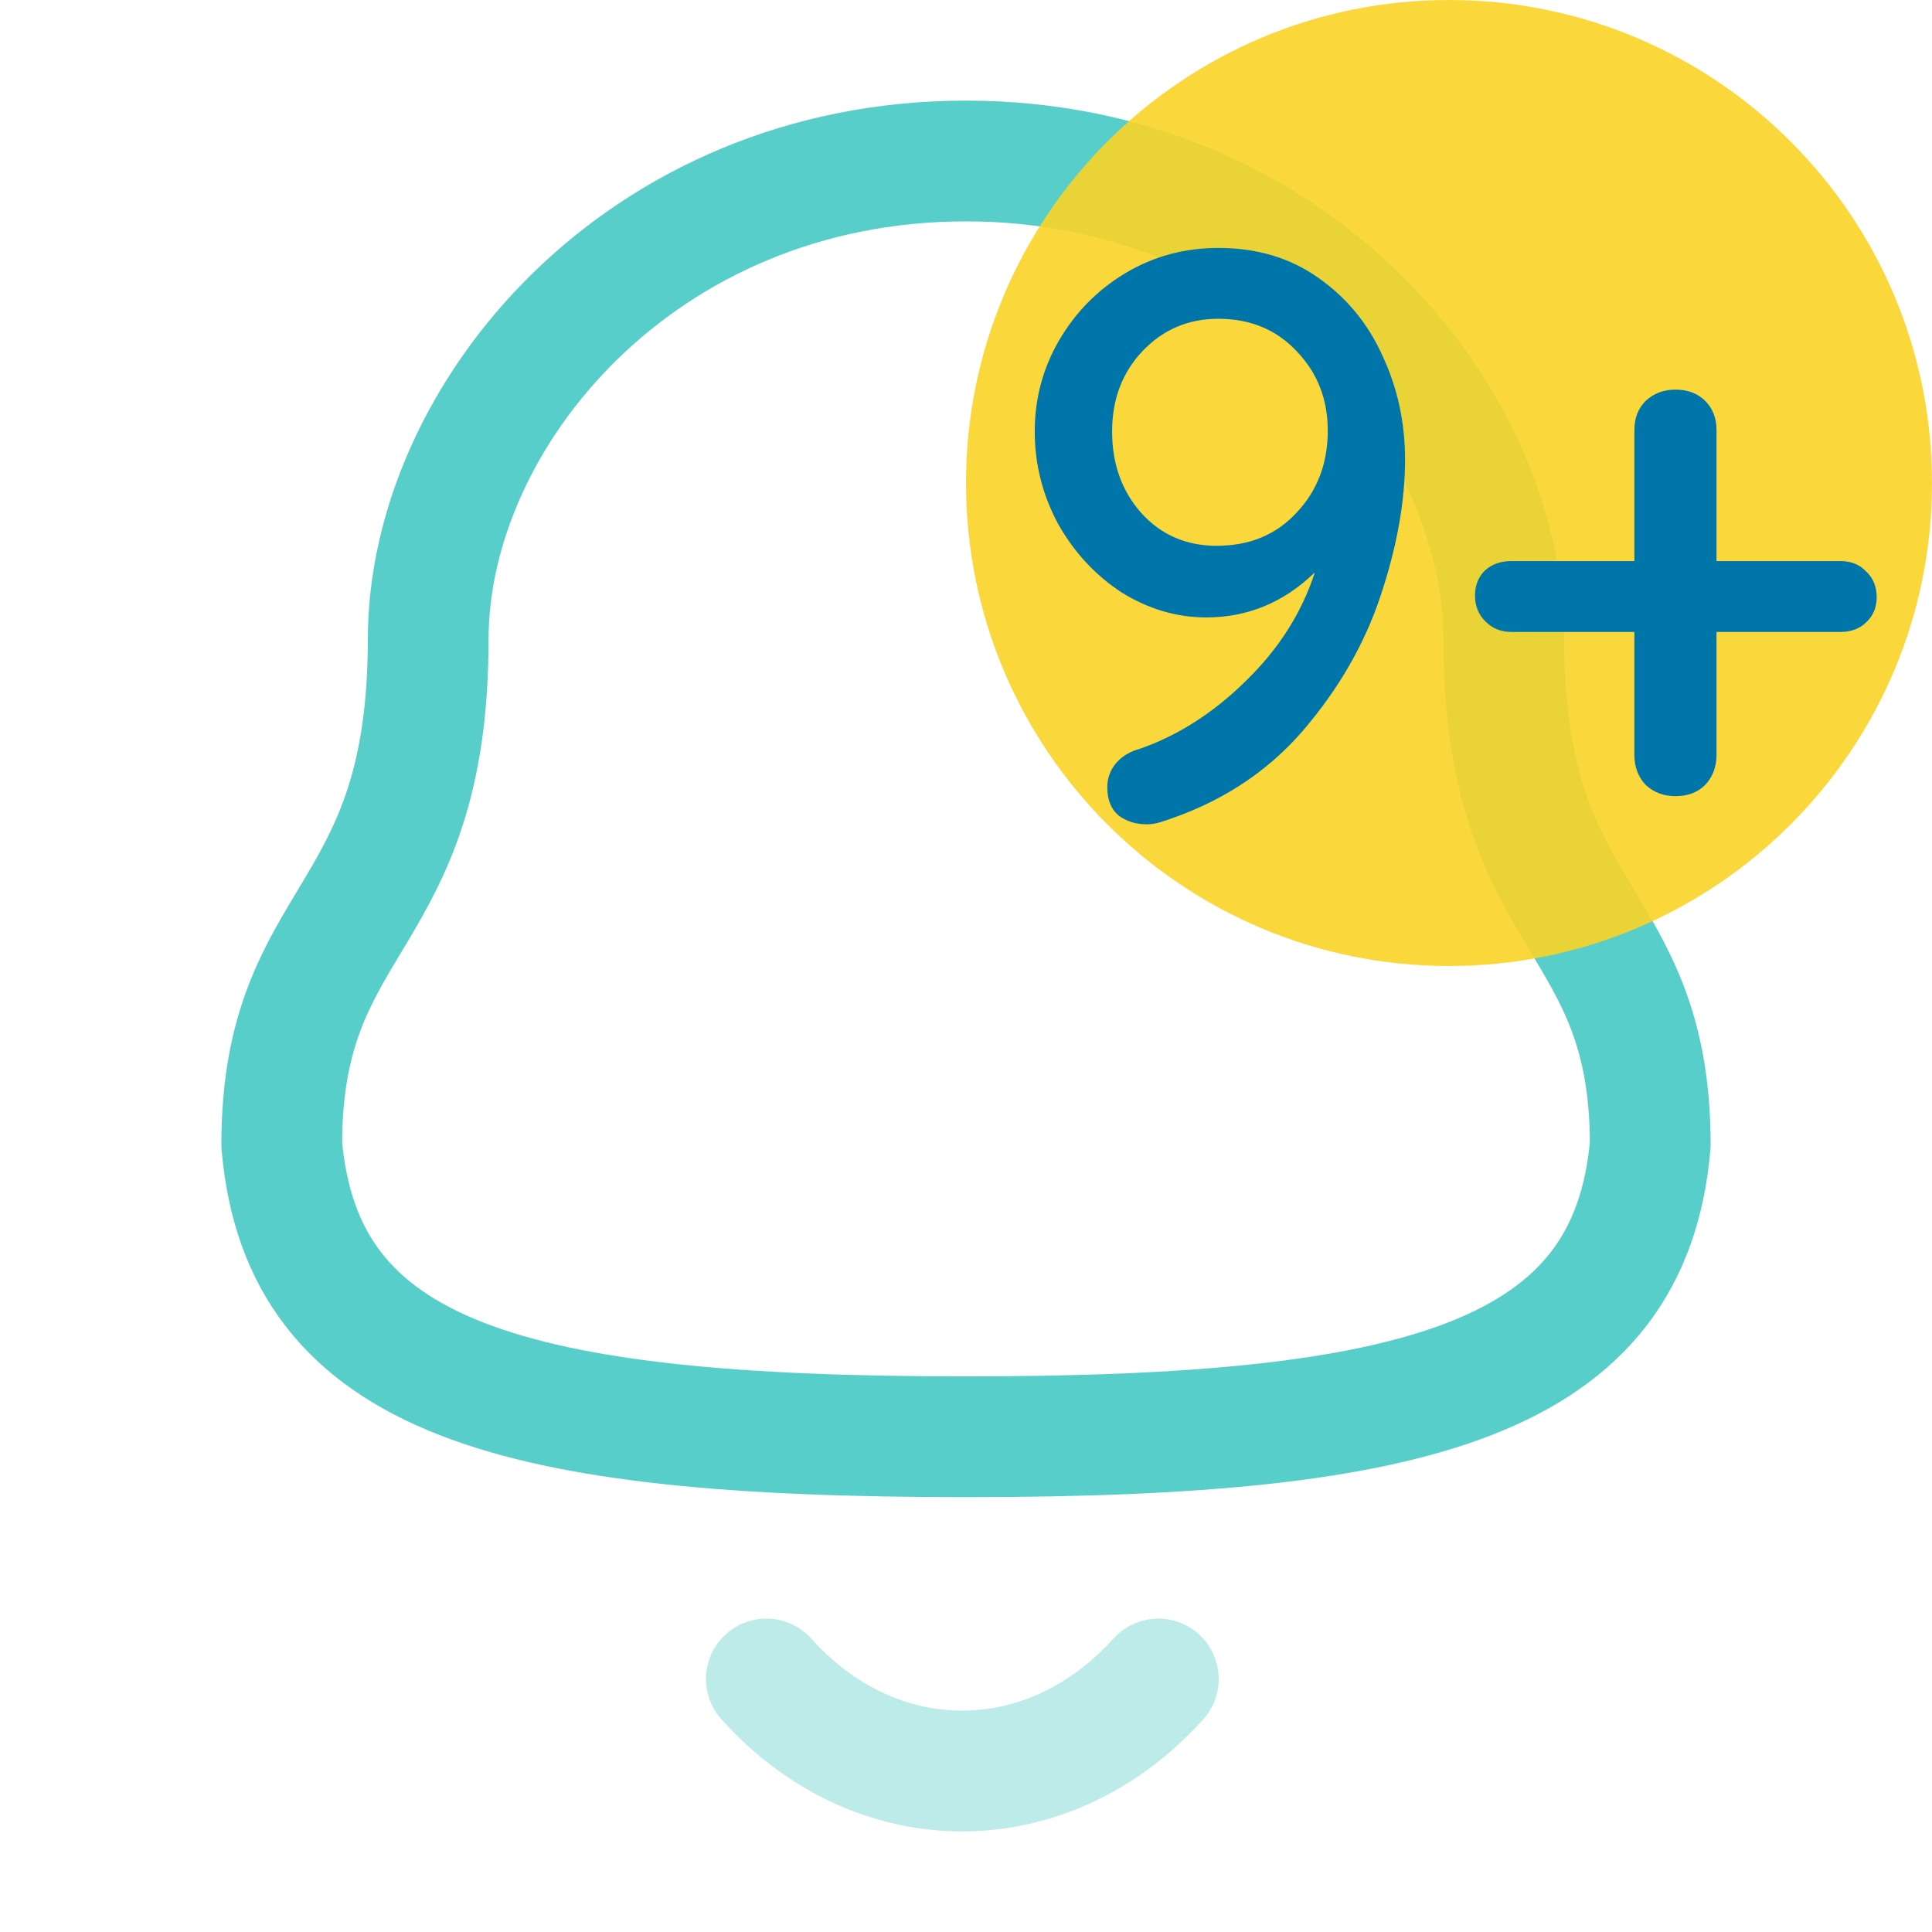
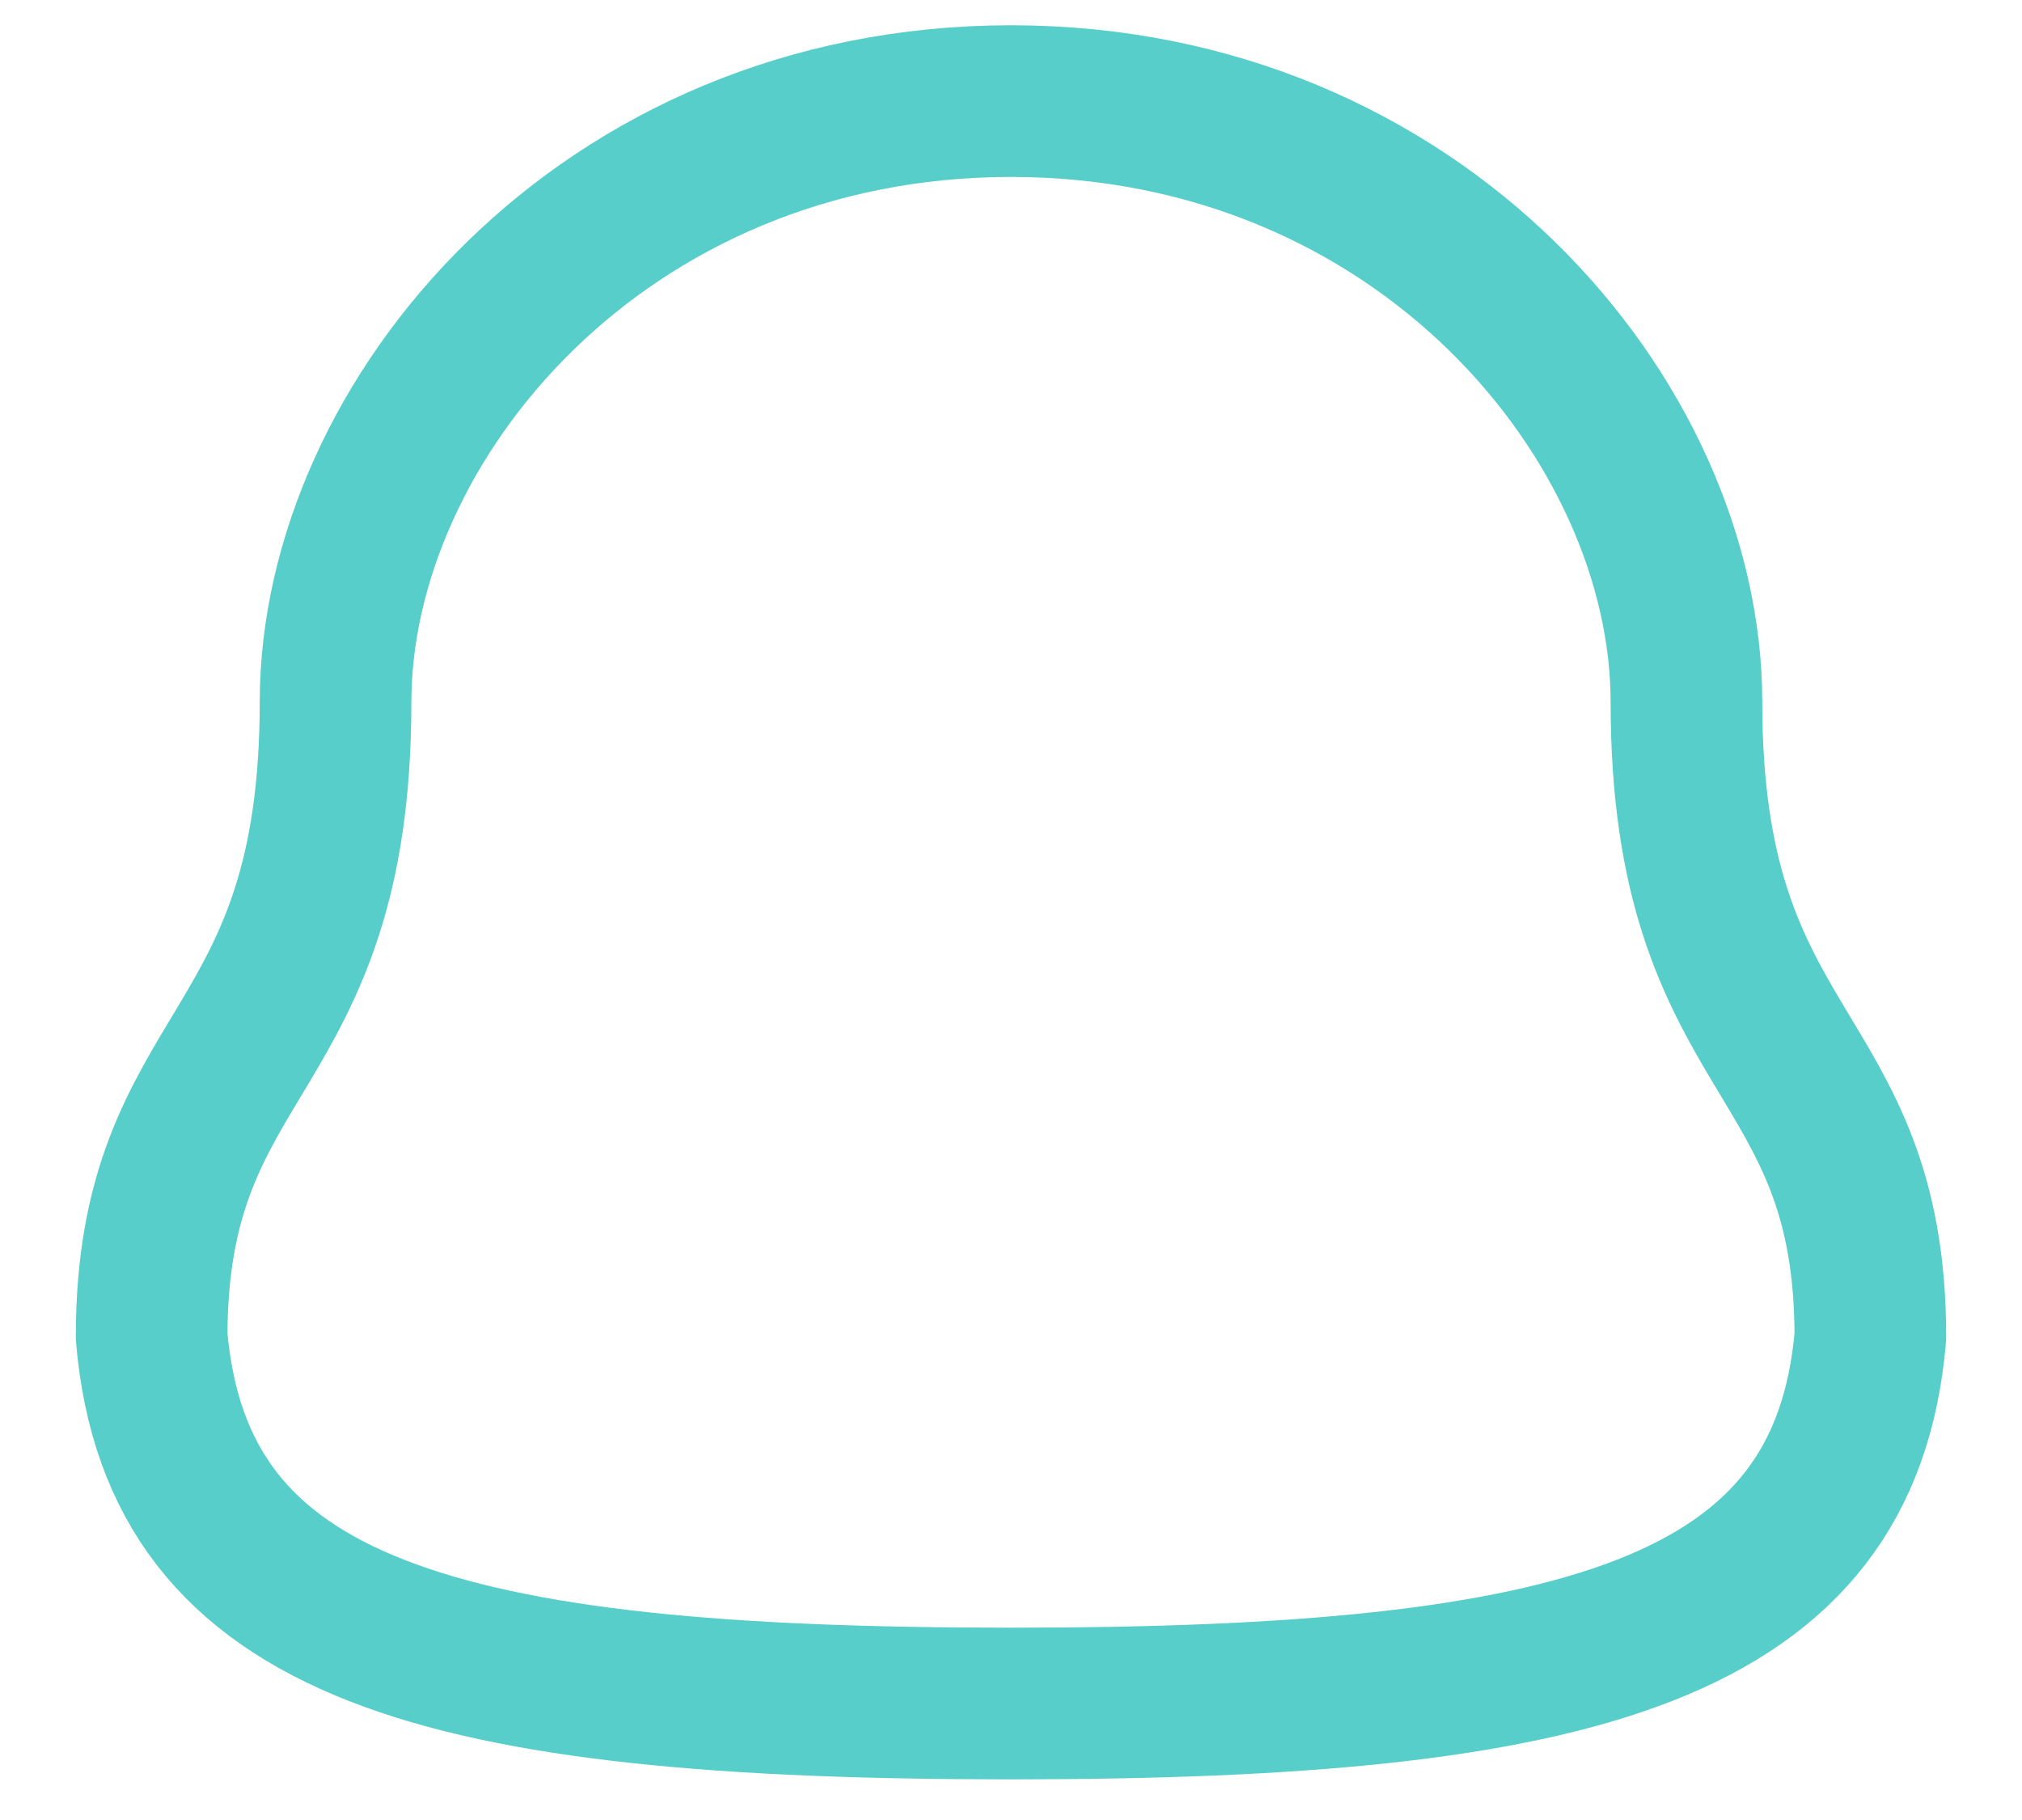
- <svg xmlns="http://www.w3.org/2000/svg" width="24" height="24" viewBox="0 0 24 24" fill="none">
-   <g id="Iconly/Two-tone/Notification">
-     <g id="Notification">
-       <path id="Stroke 1" fill-rule="evenodd" clip-rule="evenodd" d="M12 17.848C17.639 17.848 20.248 17.124 20.5 14.22C20.5 11.319 18.681 11.505 18.681 7.945C18.681 5.164 16.045 2 12 2C7.955 2 5.319 5.164 5.319 7.945C5.319 11.505 3.5 11.319 3.5 14.22C3.753 17.135 6.362 17.848 12 17.848Z" stroke="#57CECA" stroke-width="1.5" stroke-linecap="round" stroke-linejoin="round" />
-       <path id="Stroke 3" opacity="0.4" d="M14.389 20.857C13.025 22.372 10.897 22.39 9.52 20.857" stroke="#57CECA" stroke-width="1.5" stroke-linecap="round" stroke-linejoin="round" />
-     </g>
-     <g id="Group 370">
-       <circle id="Ellipse 10" opacity="0.9" cx="18" cy="6" r="6" fill="#FAD427" />
-       <path id="9+" d="M15.134 3.08C15.614 3.08 16.028 3.204 16.375 3.45C16.728 3.697 16.994 4.02 17.174 4.42C17.361 4.82 17.454 5.25 17.454 5.71C17.454 6.224 17.355 6.784 17.154 7.39C16.954 7.997 16.628 8.564 16.174 9.09C15.721 9.61 15.138 9.984 14.425 10.21C14.364 10.23 14.305 10.24 14.245 10.24C14.111 10.24 13.995 10.204 13.895 10.13C13.801 10.05 13.755 9.934 13.755 9.78C13.755 9.667 13.791 9.567 13.864 9.48C13.938 9.394 14.038 9.334 14.165 9.3C14.638 9.134 15.075 8.854 15.475 8.46C15.881 8.067 16.168 7.617 16.334 7.11C15.948 7.484 15.498 7.67 14.985 7.67C14.618 7.67 14.268 7.567 13.934 7.36C13.608 7.147 13.345 6.864 13.145 6.51C12.951 6.15 12.854 5.767 12.854 5.36C12.854 4.954 12.954 4.577 13.155 4.23C13.361 3.877 13.638 3.597 13.985 3.39C14.331 3.184 14.714 3.08 15.134 3.08ZM15.114 6.78C15.521 6.78 15.851 6.644 16.105 6.37C16.364 6.097 16.494 5.757 16.494 5.35C16.494 4.964 16.368 4.637 16.114 4.37C15.861 4.097 15.534 3.96 15.134 3.96C14.761 3.96 14.448 4.094 14.194 4.36C13.941 4.627 13.815 4.96 13.815 5.36C13.815 5.76 13.934 6.097 14.175 6.37C14.421 6.644 14.735 6.78 15.114 6.78ZM22.863 6.97C22.996 6.97 23.103 7.014 23.183 7.1C23.269 7.18 23.313 7.287 23.313 7.42C23.313 7.547 23.269 7.65 23.183 7.73C23.103 7.81 22.996 7.85 22.863 7.85H21.323V9.38C21.323 9.527 21.276 9.65 21.183 9.75C21.089 9.844 20.966 9.89 20.813 9.89C20.666 9.89 20.543 9.844 20.443 9.75C20.349 9.65 20.303 9.527 20.303 9.38V7.85H18.773C18.646 7.85 18.539 7.807 18.453 7.72C18.366 7.634 18.323 7.527 18.323 7.4C18.323 7.274 18.363 7.17 18.443 7.09C18.529 7.01 18.639 6.97 18.773 6.97H20.303V5.34C20.303 5.194 20.349 5.074 20.443 4.98C20.543 4.887 20.666 4.84 20.813 4.84C20.966 4.84 21.089 4.887 21.183 4.98C21.276 5.074 21.323 5.194 21.323 5.34V6.97H22.863Z" fill="#0075AA" />
-     </g>
-   </g>
+ <svg xmlns="http://www.w3.org/2000/svg" width="20" height="18" viewBox="0 0 20 18" fill="none">
+   <path fill-rule="evenodd" clip-rule="evenodd" d="M10 16.848C15.639 16.848 18.248 16.124 18.5 13.22C18.5 10.319 16.681 10.505 16.681 6.945C16.681 4.164 14.045 1 10 1C5.955 1 3.319 4.164 3.319 6.945C3.319 10.505 1.5 10.319 1.5 13.22C1.753 16.135 4.362 16.848 10 16.848Z" stroke="#57CECA" stroke-width="1.5" stroke-linecap="round" stroke-linejoin="round" />
</svg>
